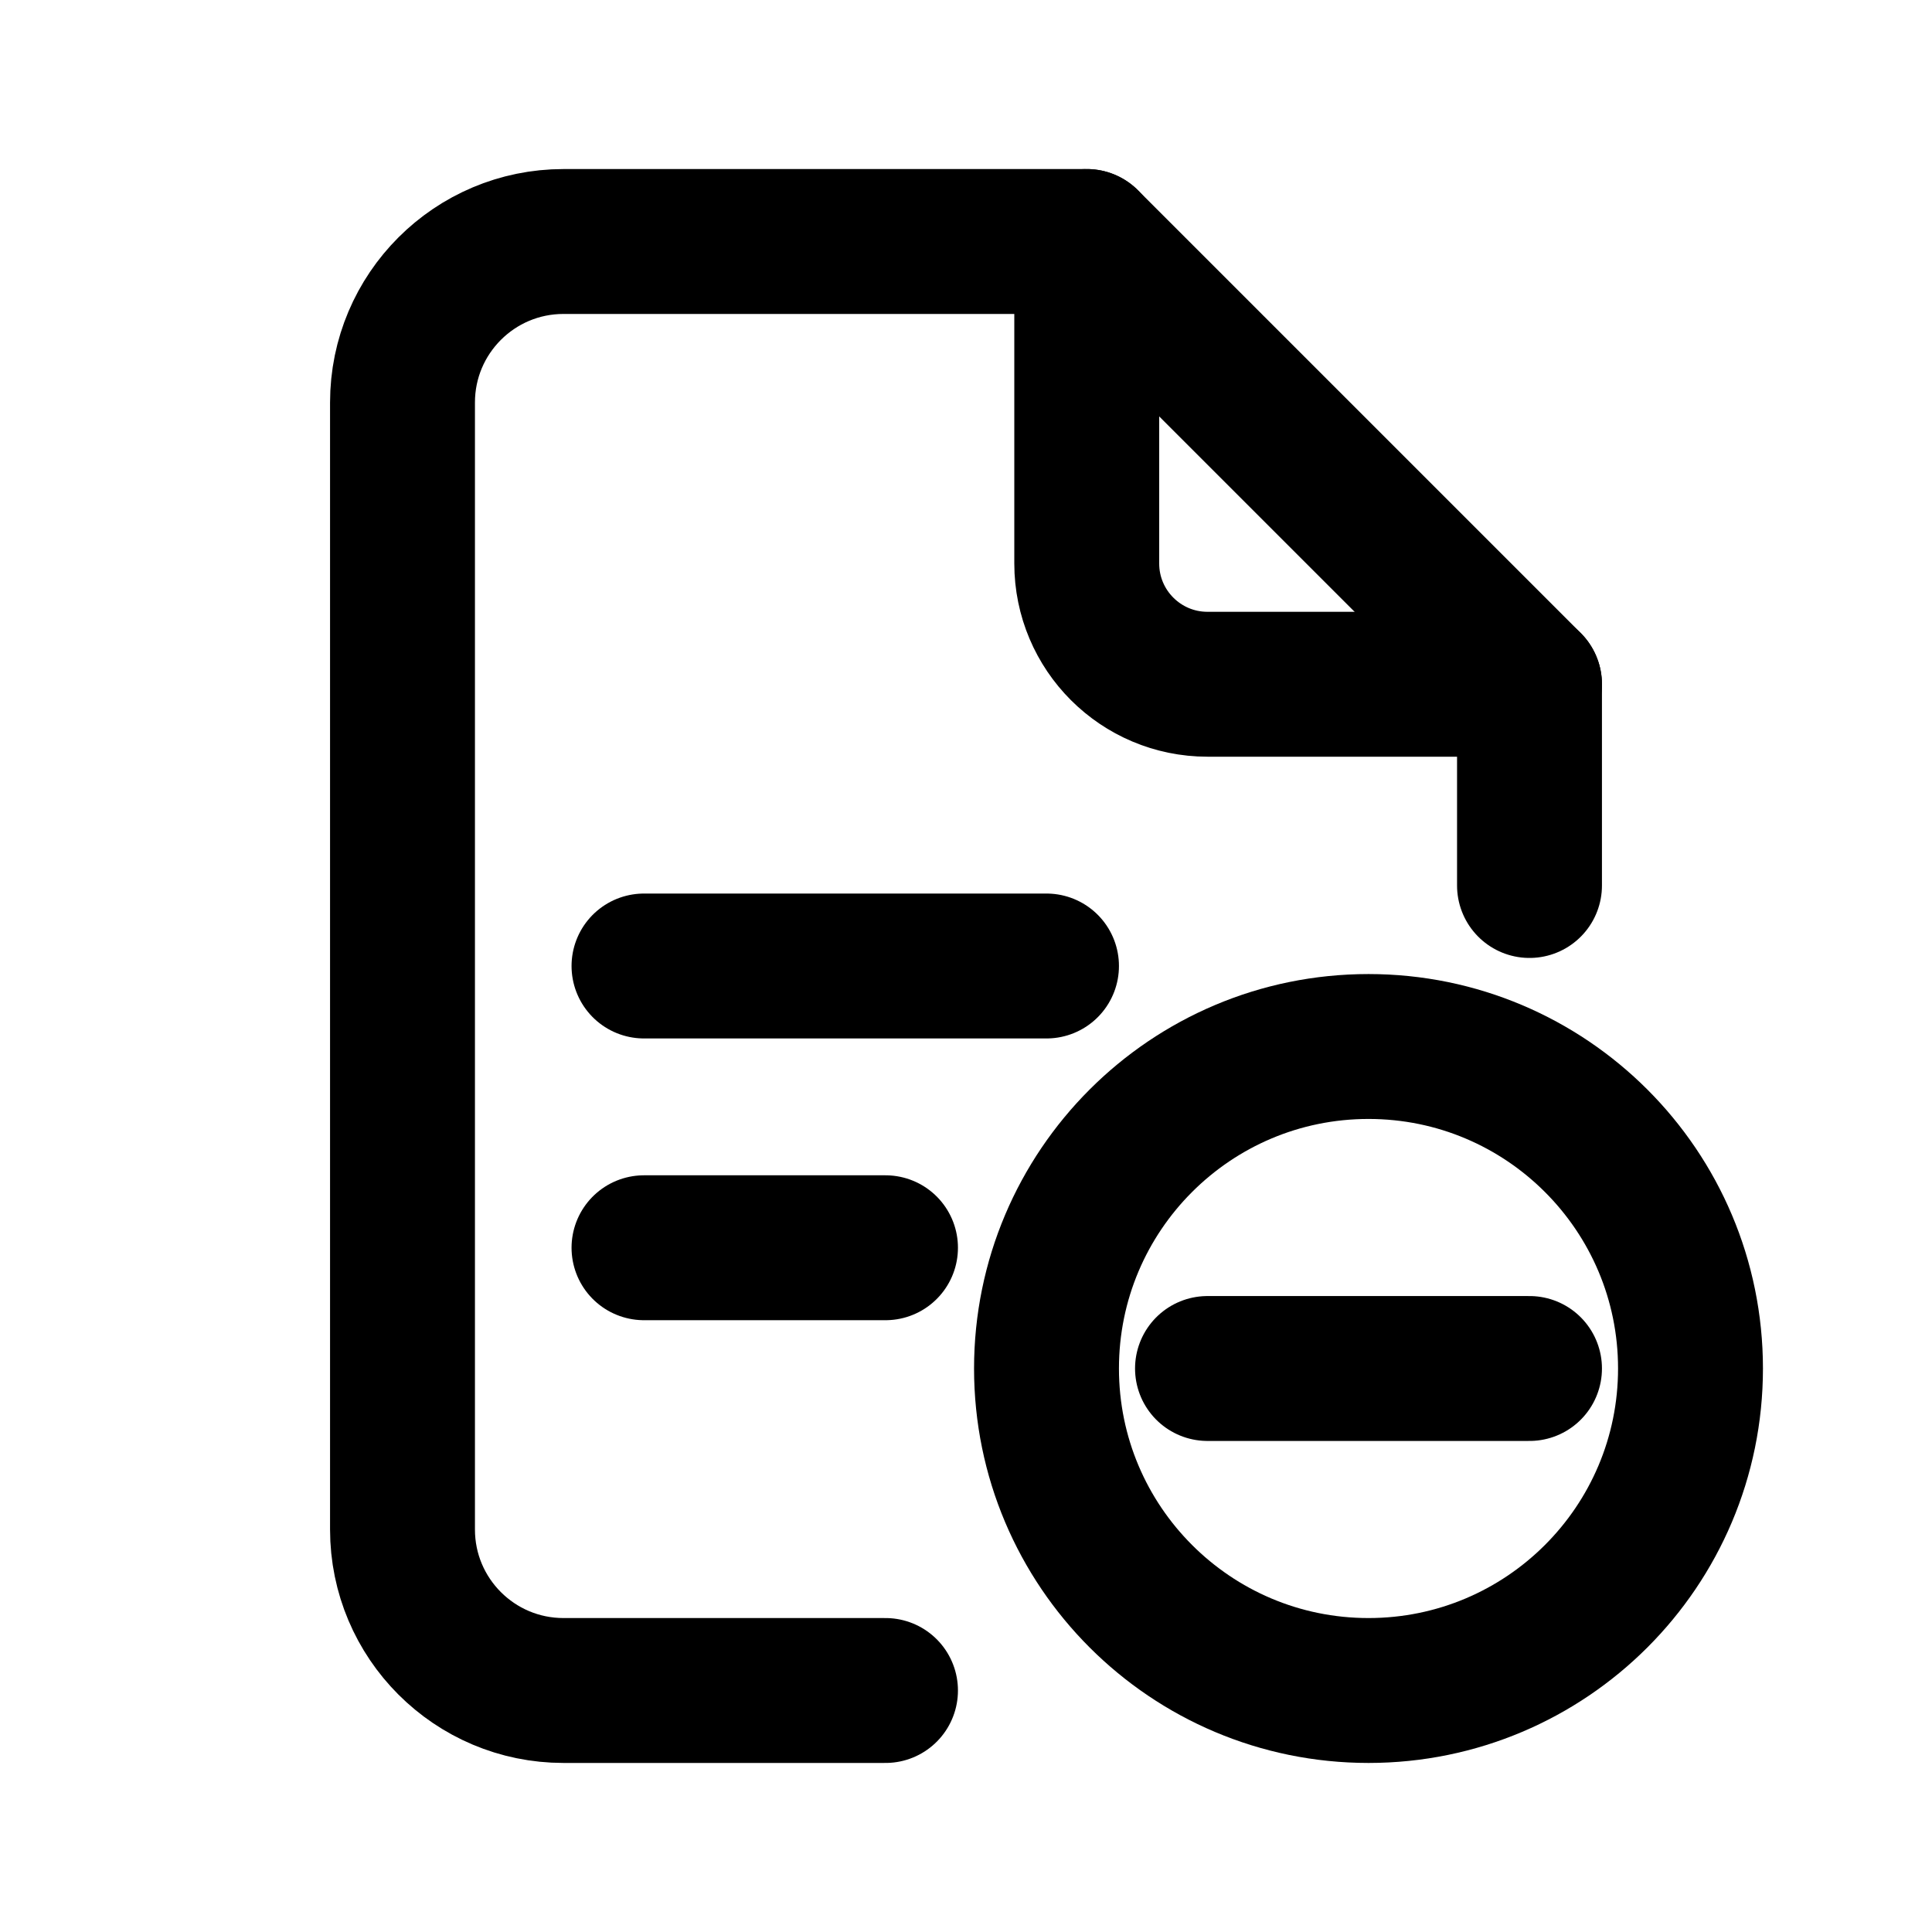
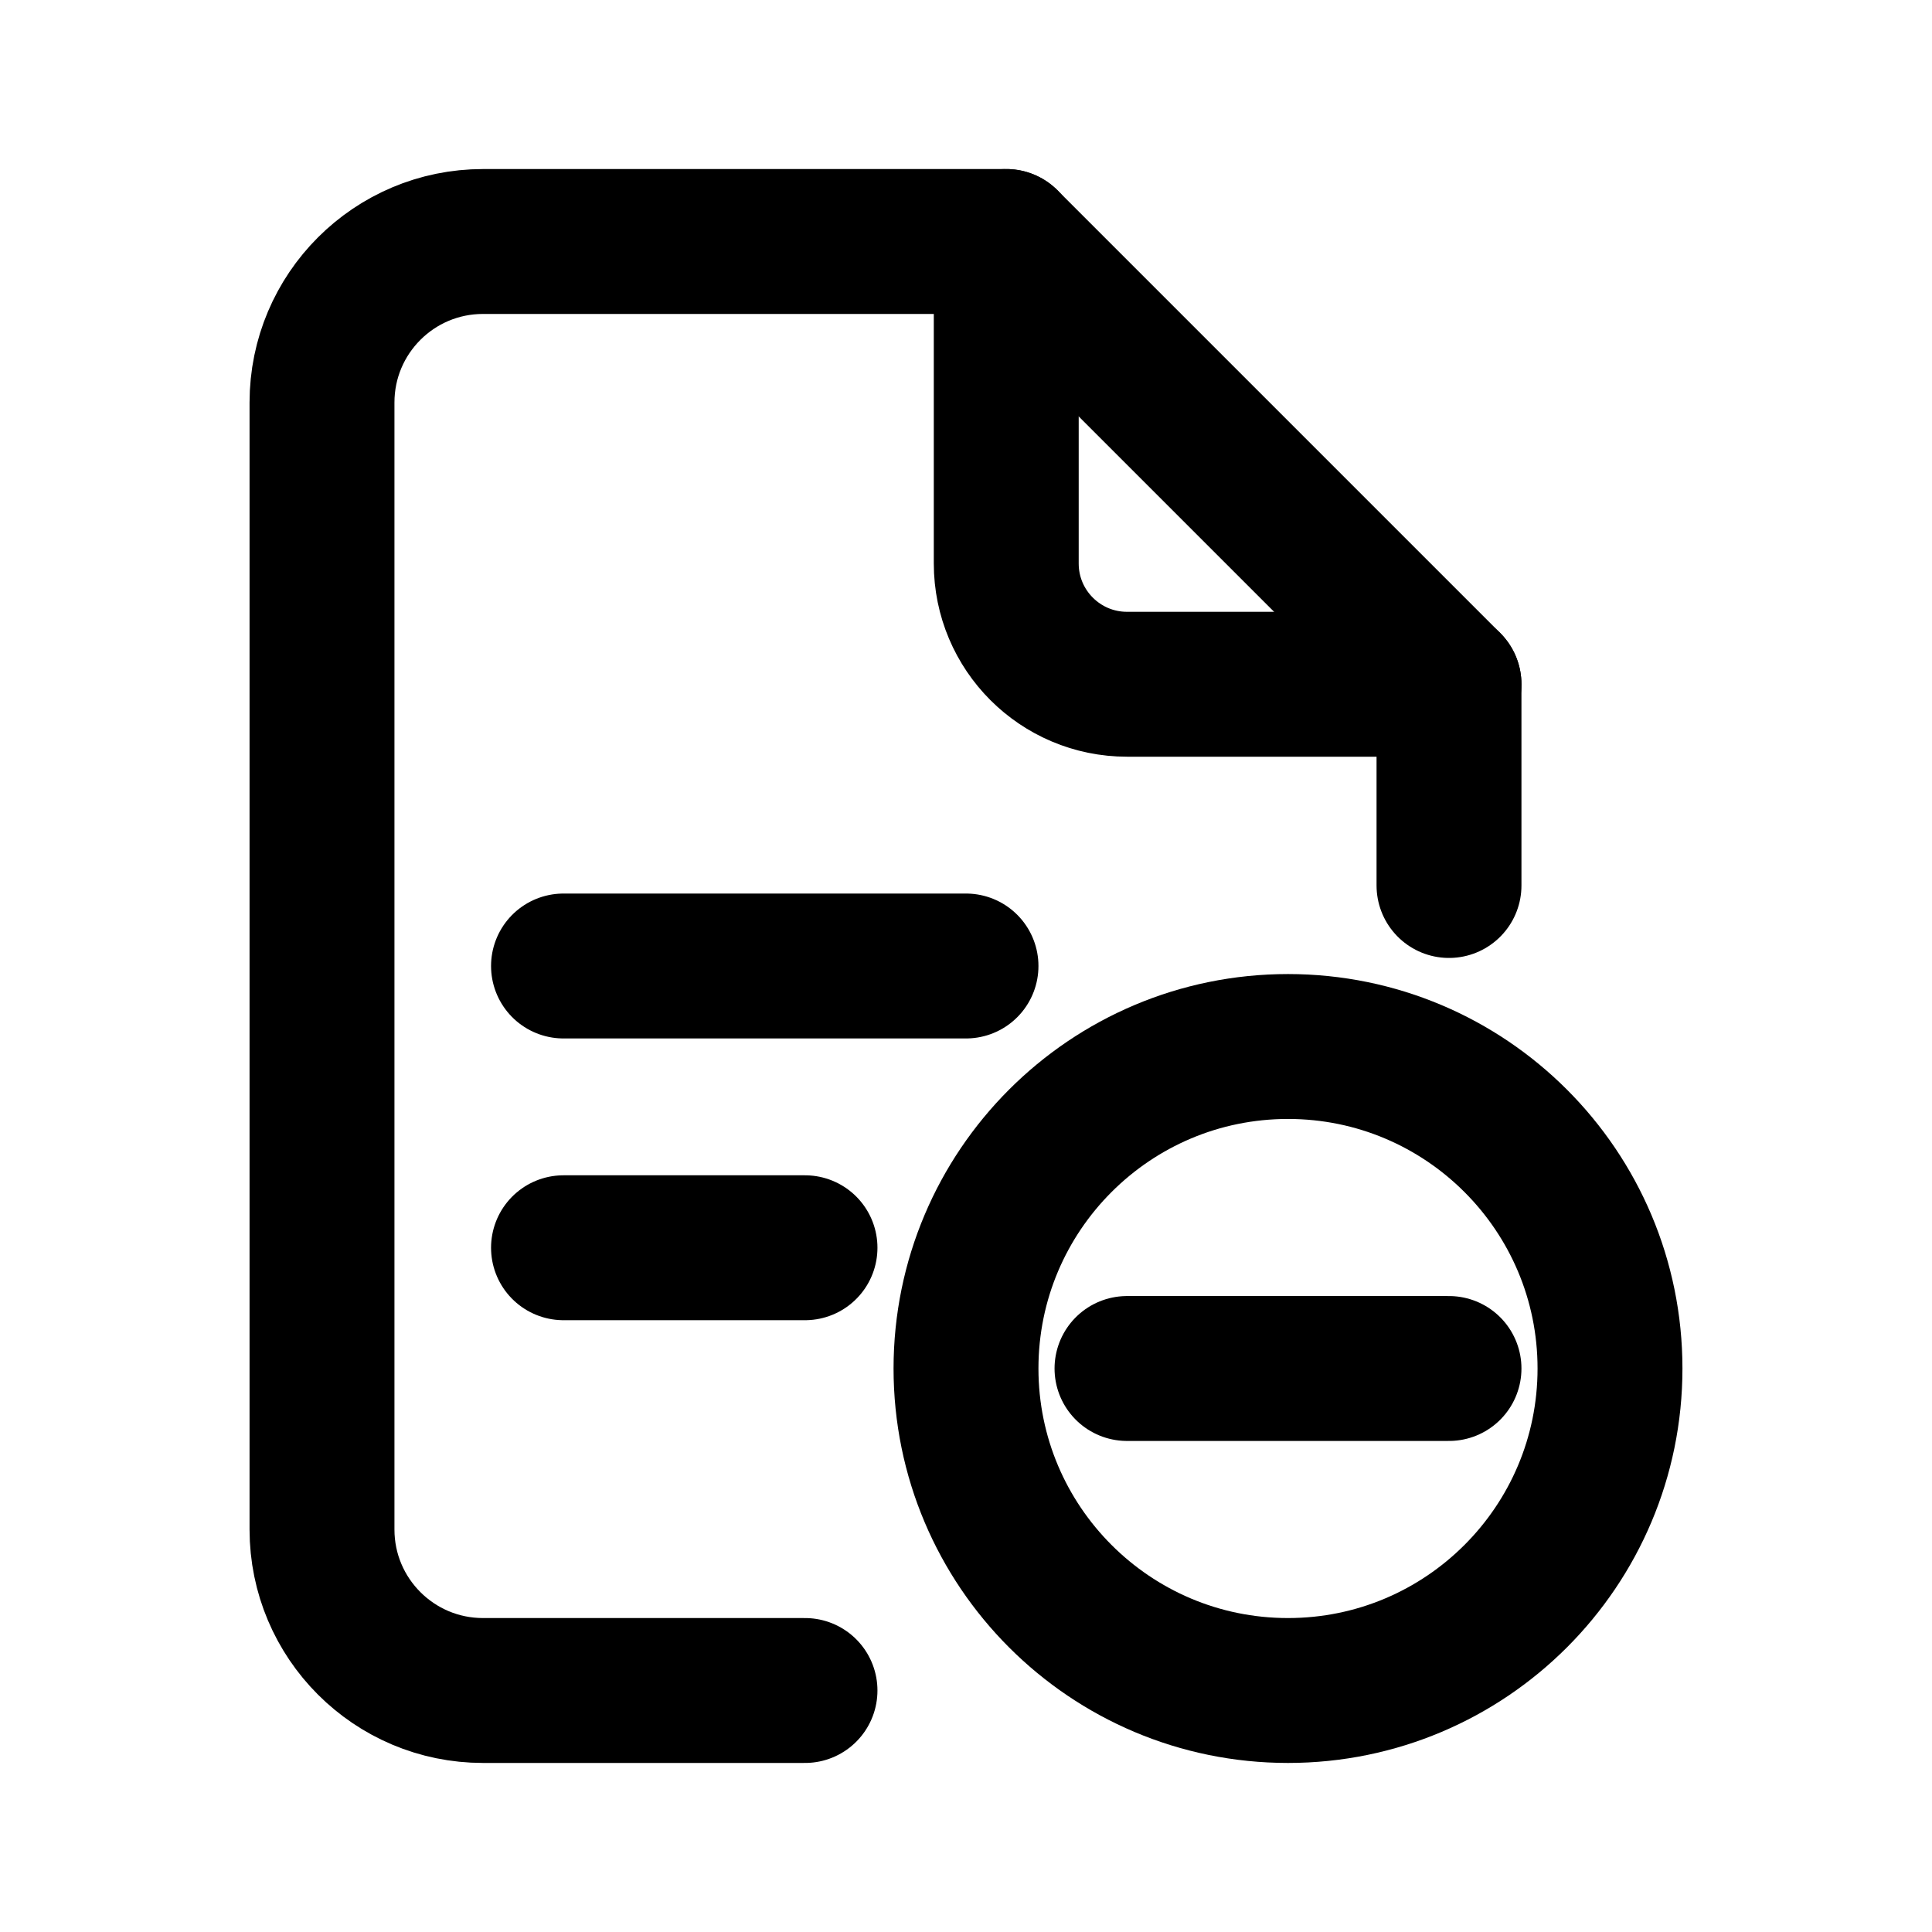
<svg xmlns="http://www.w3.org/2000/svg" width="24" height="24" viewBox="0 0 24 24" fill="none" stroke="currentColor" stroke-width="1.8" stroke-linecap="round" stroke-linejoin="round">
-   <path d="M19 11V8.5L13.5 3H7a2 2 0 0 0-2 2v14a2 2 0 0 0 2 2h4" />
-   <path d="M13.5 3v4a1.5 1.5 0 0 0 1.5 1.5h4" />
-   <path d="M8 12h5M8 15.5h3" />
-   <circle cx="17" cy="17" r="4" />
-   <path d="M15 17h4" />
+   <path d="M18 11V8.5L12.5 3H6a2 2 0 0 0-2 2v14a2 2 0 0 0 2 2h4" />
+   <path d="M12.5 3v4a1.5 1.5 0 0 0 1.5 1.5h4" />
+   <path d="M7 12h5M7 15.5h3" />
+   <circle cx="16" cy="17" r="4" />
+   <path d="M14 17h4" />
</svg>
